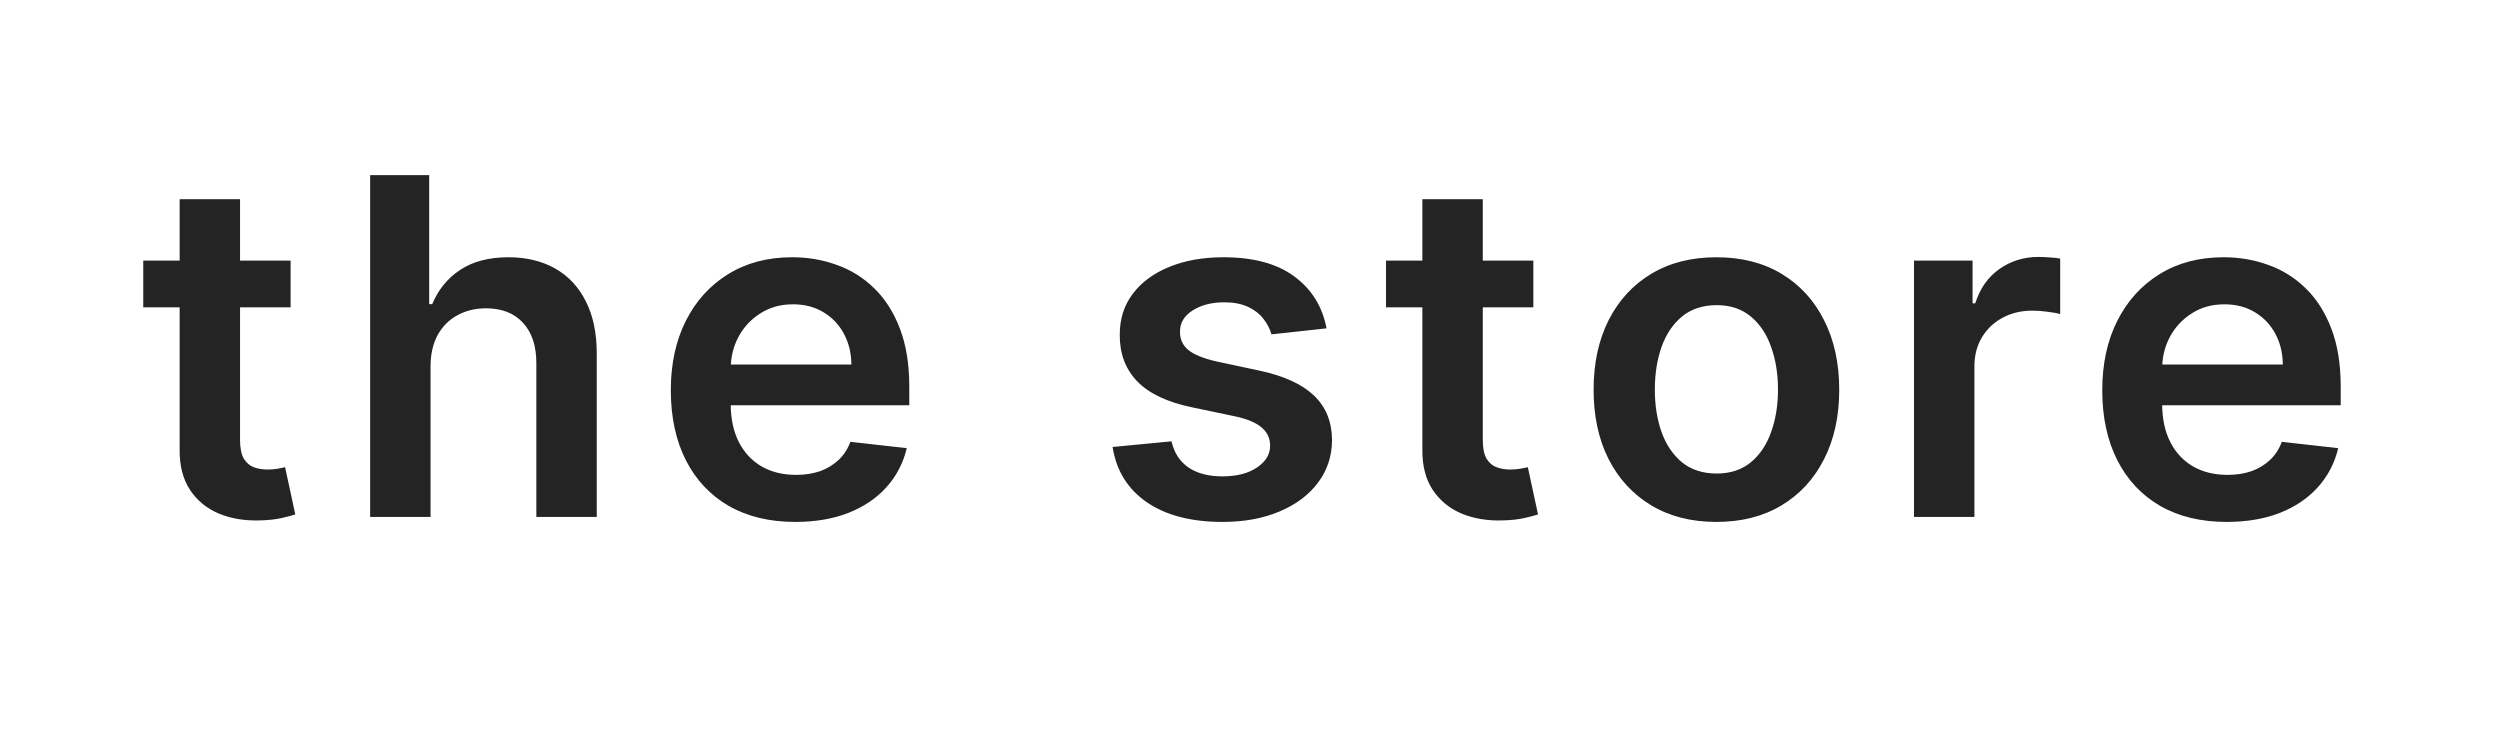
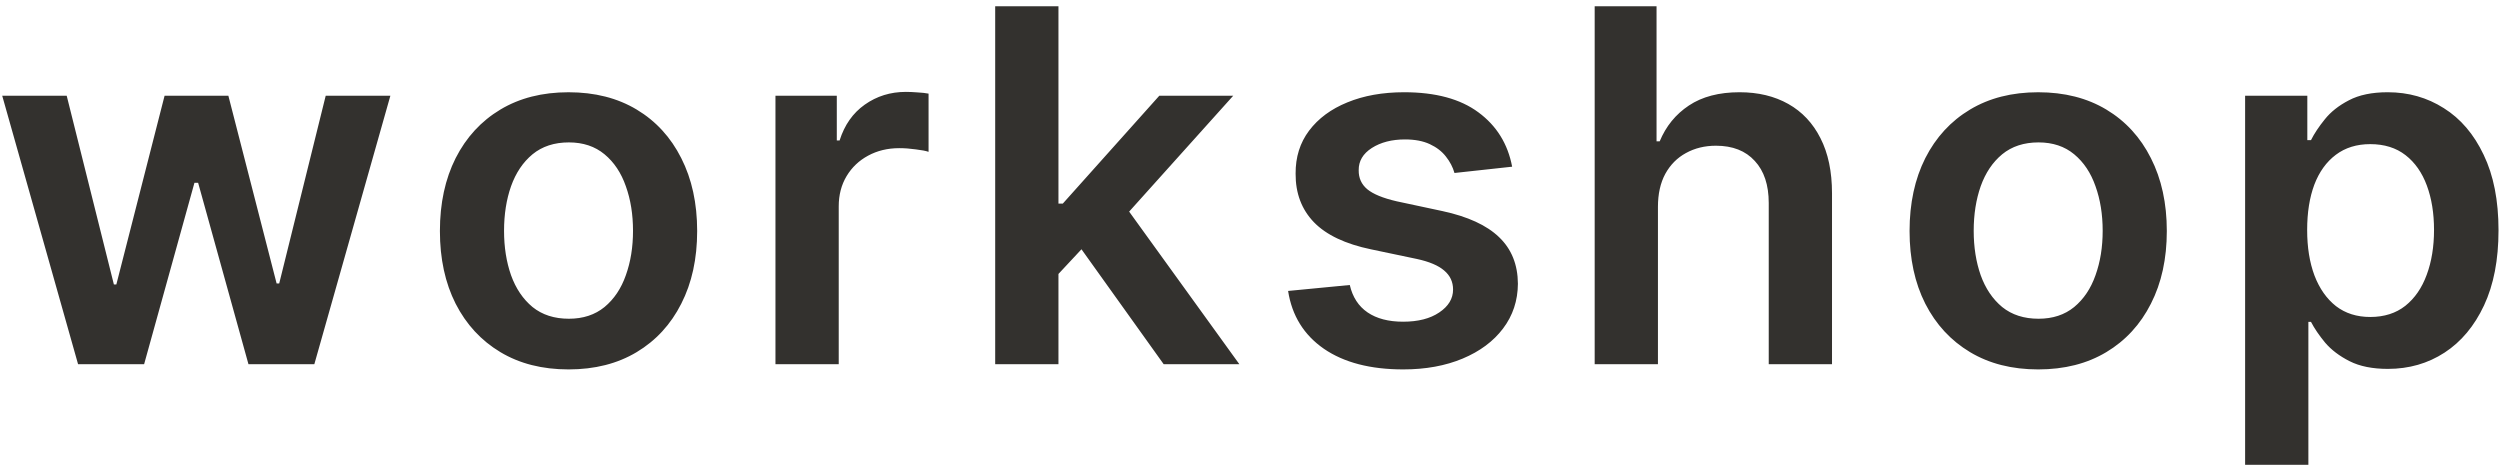
- <svg xmlns="http://www.w3.org/2000/svg" width="266" height="78" viewBox="0 0 266 78" fill="none">
-   <path d="M30.921 27.727V32.699H15.243V27.727H30.921ZM19.114 21.193H25.541V46.797C25.541 47.661 25.671 48.324 25.932 48.785C26.204 49.235 26.559 49.543 26.997 49.709C27.435 49.874 27.921 49.957 28.453 49.957C28.856 49.957 29.223 49.928 29.554 49.869C29.897 49.809 30.158 49.756 30.335 49.709L31.418 54.734C31.075 54.852 30.584 54.982 29.945 55.124C29.317 55.266 28.548 55.349 27.636 55.373C26.026 55.42 24.576 55.178 23.286 54.645C21.996 54.1 20.972 53.26 20.215 52.124C19.469 50.987 19.102 49.567 19.114 47.862V21.193ZM45.81 39.02V55H39.383V18.636H45.668V32.361H45.988C46.627 30.823 47.615 29.609 48.953 28.722C50.302 27.822 52.019 27.372 54.102 27.372C55.996 27.372 57.647 27.769 59.056 28.562C60.465 29.355 61.554 30.515 62.323 32.042C63.104 33.569 63.495 35.433 63.495 37.635V55H57.067V38.629C57.067 36.794 56.594 35.368 55.647 34.35C54.712 33.32 53.398 32.805 51.705 32.805C50.569 32.805 49.551 33.054 48.651 33.551C47.763 34.036 47.065 34.741 46.556 35.664C46.059 36.587 45.81 37.706 45.81 39.02ZM84.621 55.533C81.886 55.533 79.525 54.965 77.536 53.828C75.559 52.68 74.038 51.058 72.973 48.963C71.907 46.856 71.375 44.376 71.375 41.523C71.375 38.718 71.907 36.256 72.973 34.137C74.05 32.006 75.553 30.349 77.483 29.166C79.412 27.97 81.679 27.372 84.283 27.372C85.964 27.372 87.55 27.644 89.042 28.189C90.545 28.722 91.871 29.55 93.019 30.675C94.179 31.799 95.091 33.231 95.753 34.972C96.416 36.7 96.748 38.76 96.748 41.151V43.121H74.393V38.789H90.587C90.575 37.558 90.308 36.463 89.787 35.504C89.267 34.534 88.539 33.77 87.603 33.214C86.68 32.657 85.603 32.379 84.372 32.379C83.058 32.379 81.904 32.699 80.91 33.338C79.915 33.965 79.14 34.794 78.584 35.824C78.039 36.842 77.761 37.961 77.749 39.18V42.962C77.749 44.548 78.039 45.909 78.619 47.045C79.199 48.17 80.01 49.034 81.052 49.638C82.093 50.23 83.313 50.526 84.709 50.526C85.644 50.526 86.491 50.395 87.248 50.135C88.006 49.863 88.663 49.466 89.219 48.945C89.776 48.425 90.196 47.779 90.48 47.01L96.481 47.685C96.103 49.271 95.38 50.656 94.315 51.84C93.262 53.011 91.912 53.923 90.267 54.574C88.621 55.213 86.739 55.533 84.621 55.533ZM141.143 34.936L135.284 35.575C135.118 34.983 134.828 34.427 134.414 33.906C134.011 33.385 133.467 32.965 132.78 32.646C132.094 32.326 131.253 32.166 130.259 32.166C128.921 32.166 127.797 32.456 126.885 33.036C125.986 33.616 125.542 34.368 125.554 35.291C125.542 36.084 125.832 36.729 126.424 37.227C127.027 37.724 128.022 38.132 129.407 38.452L134.059 39.446C136.639 40.002 138.557 40.884 139.811 42.092C141.078 43.299 141.717 44.879 141.729 46.832C141.717 48.549 141.214 50.064 140.22 51.378C139.237 52.68 137.87 53.698 136.118 54.432C134.366 55.166 132.354 55.533 130.081 55.533C126.743 55.533 124.056 54.834 122.02 53.438C119.984 52.029 118.771 50.07 118.38 47.56L124.648 46.957C124.932 48.188 125.536 49.117 126.459 49.744C127.382 50.372 128.584 50.685 130.064 50.685C131.591 50.685 132.816 50.372 133.739 49.744C134.674 49.117 135.142 48.342 135.142 47.418C135.142 46.637 134.84 45.992 134.236 45.483C133.644 44.974 132.721 44.583 131.466 44.311L126.814 43.334C124.198 42.79 122.263 41.873 121.008 40.582C119.753 39.28 119.132 37.635 119.144 35.646C119.132 33.965 119.588 32.51 120.511 31.278C121.446 30.035 122.742 29.077 124.4 28.402C126.069 27.715 127.992 27.372 130.17 27.372C133.366 27.372 135.882 28.053 137.716 29.414C139.563 30.775 140.705 32.616 141.143 34.936ZM163.148 27.727V32.699H147.469V27.727H163.148ZM151.34 21.193H157.768V46.797C157.768 47.661 157.898 48.324 158.158 48.785C158.431 49.235 158.786 49.543 159.224 49.709C159.662 49.874 160.147 49.957 160.68 49.957C161.082 49.957 161.449 49.928 161.781 49.869C162.124 49.809 162.384 49.756 162.562 49.709L163.645 54.734C163.302 54.852 162.81 54.982 162.171 55.124C161.544 55.266 160.774 55.349 159.863 55.373C158.253 55.42 156.803 55.178 155.513 54.645C154.223 54.1 153.199 53.26 152.441 52.124C151.695 50.987 151.328 49.567 151.34 47.862V21.193ZM182.627 55.533C179.963 55.533 177.655 54.947 175.702 53.775C173.749 52.603 172.234 50.964 171.156 48.856C170.091 46.749 169.558 44.287 169.558 41.47C169.558 38.653 170.091 36.185 171.156 34.066C172.234 31.947 173.749 30.302 175.702 29.13C177.655 27.958 179.963 27.372 182.627 27.372C185.29 27.372 187.598 27.958 189.551 29.13C191.504 30.302 193.014 31.947 194.079 34.066C195.156 36.185 195.695 38.653 195.695 41.47C195.695 44.287 195.156 46.749 194.079 48.856C193.014 50.964 191.504 52.603 189.551 53.775C187.598 54.947 185.29 55.533 182.627 55.533ZM182.662 50.383C184.106 50.383 185.314 49.987 186.284 49.194C187.255 48.389 187.977 47.312 188.45 45.962C188.936 44.613 189.178 43.11 189.178 41.452C189.178 39.783 188.936 38.274 188.45 36.925C187.977 35.563 187.255 34.48 186.284 33.675C185.314 32.87 184.106 32.468 182.662 32.468C181.182 32.468 179.951 32.87 178.969 33.675C177.998 34.48 177.27 35.563 176.785 36.925C176.311 38.274 176.075 39.783 176.075 41.452C176.075 43.11 176.311 44.613 176.785 45.962C177.27 47.312 177.998 48.389 178.969 49.194C179.951 49.987 181.182 50.383 182.662 50.383ZM203.65 55V27.727H209.882V32.273H210.167C210.664 30.698 211.516 29.485 212.723 28.633C213.943 27.769 215.333 27.337 216.896 27.337C217.251 27.337 217.648 27.354 218.086 27.39C218.535 27.414 218.908 27.455 219.204 27.514V33.427C218.932 33.332 218.5 33.249 217.908 33.178C217.328 33.095 216.766 33.054 216.221 33.054C215.049 33.054 213.996 33.309 213.061 33.818C212.137 34.315 211.409 35.007 210.877 35.895C210.344 36.783 210.078 37.807 210.078 38.967V55H203.65ZM236.925 55.533C234.191 55.533 231.829 54.965 229.841 53.828C227.864 52.68 226.343 51.058 225.278 48.963C224.212 46.856 223.68 44.376 223.68 41.523C223.68 38.718 224.212 36.256 225.278 34.137C226.355 32.006 227.858 30.349 229.787 29.166C231.717 27.97 233.984 27.372 236.588 27.372C238.269 27.372 239.855 27.644 241.346 28.189C242.85 28.722 244.175 29.55 245.324 30.675C246.484 31.799 247.395 33.231 248.058 34.972C248.721 36.7 249.052 38.76 249.052 41.151V43.121H226.698V38.789H242.891C242.879 37.558 242.613 36.463 242.092 35.504C241.571 34.534 240.843 33.77 239.908 33.214C238.985 32.657 237.908 32.379 236.677 32.379C235.363 32.379 234.209 32.699 233.214 33.338C232.22 33.965 231.445 34.794 230.888 35.824C230.344 36.842 230.066 37.961 230.054 39.18V42.962C230.054 44.548 230.344 45.909 230.924 47.045C231.504 48.17 232.315 49.034 233.356 49.638C234.398 50.23 235.617 50.526 237.014 50.526C237.949 50.526 238.796 50.395 239.553 50.135C240.311 49.863 240.968 49.466 241.524 48.945C242.08 48.425 242.501 47.779 242.785 47.01L248.786 47.685C248.407 49.271 247.685 50.656 246.62 51.84C245.566 53.011 244.217 53.923 242.572 54.574C240.926 55.213 239.044 55.533 236.925 55.533Z" fill="#242424" />
+ <svg xmlns="http://www.w3.org/2000/svg" width="254" height="48" fill="none">
+   <path d="M7.931 37 .225 9.727H6.777l4.794 19.176h.249l4.901-19.176h6.481l4.901 19.07h.266l4.723-19.07h6.57L31.937 37h-6.694l-5.114-18.43h-.373L14.643 37H7.931ZM57.763 37.533c-2.663 0-4.972-.586-6.925-1.758-1.953-1.172-3.468-2.811-4.545-4.918-1.065-2.107-1.598-4.569-1.598-7.386 0-2.817.533-5.285 1.598-7.404 1.077-2.119 2.592-3.764 4.545-4.936 1.953-1.172 4.261-1.758 6.925-1.758 2.663 0 4.972.586 6.925 1.758 1.953 1.172 3.462 2.817 4.528 4.936 1.077 2.119 1.616 4.587 1.616 7.404 0 2.817-.539 5.279-1.616 7.386-1.065 2.107-2.575 3.747-4.528 4.918-1.953 1.172-4.261 1.758-6.925 1.758Zm.035-5.149c1.444 0 2.651-.397 3.622-1.19.971-.805 1.693-1.882 2.166-3.232.485-1.349.728-2.853.728-4.51 0-1.669-.243-3.178-.728-4.528-.473-1.361-1.196-2.444-2.166-3.249-.971-.805-2.178-1.207-3.622-1.207-1.48 0-2.711.403-3.693 1.207-.971.805-1.699 1.888-2.184 3.249-.473 1.349-.71 2.859-.71 4.528 0 1.657.237 3.16.71 4.51.485 1.349 1.213 2.427 2.184 3.232.983.793 2.214 1.19 3.693 1.19ZM78.787 37V9.727h6.232v4.545h.284c.497-1.574 1.349-2.788 2.557-3.64 1.219-.864 2.61-1.296 4.173-1.296.355 0 .752.018 1.19.053.45.024.823.065 1.119.124v5.913c-.272-.095-.704-.178-1.296-.249-.58-.083-1.142-.124-1.687-.124-1.172 0-2.225.255-3.161.763-.923.497-1.651 1.19-2.184 2.077-.533.888-.799 1.912-.799 3.072V37h-6.428ZM106.971 28.442l-.018-7.759h1.03l9.801-10.955h7.51l-12.056 13.423h-1.331l-4.936 5.291ZM101.111 37V.636h6.428V37h-6.428Zm17.117 0-8.878-12.411 4.332-4.528L125.916 37h-7.688ZM153.633 16.936l-5.859.639c-.166-.592-.456-1.148-.87-1.669-.403-.521-.947-.941-1.634-1.261-.686-.32-1.527-.479-2.521-.479-1.337 0-2.462.29-3.373.87-.9.58-1.344 1.332-1.332 2.255-.012.793.278 1.438.87 1.935.604.497 1.598.905 2.983 1.225l4.652.994c2.58.556 4.498 1.438 5.753 2.646 1.266 1.207 1.905 2.788 1.917 4.741-.012 1.716-.515 3.232-1.509 4.545-.982 1.302-2.35 2.32-4.102 3.054-1.751.734-3.764 1.101-6.036 1.101-3.339 0-6.026-.698-8.062-2.095-2.036-1.409-3.249-3.368-3.639-5.877l6.267-.604c.284 1.231.888 2.16 1.811 2.788.924.627 2.125.941 3.605.941 1.527 0 2.752-.314 3.675-.941.935-.627 1.403-1.403 1.403-2.326 0-.781-.302-1.426-.906-1.935-.591-.509-1.515-.9-2.77-1.172l-4.651-.977c-2.616-.544-4.552-1.462-5.807-2.752-1.254-1.302-1.876-2.947-1.864-4.936-.012-1.681.444-3.137 1.367-4.368.935-1.243 2.232-2.202 3.889-2.876 1.669-.687 3.592-1.03 5.77-1.03 3.196 0 5.712.681 7.546 2.042 1.847 1.361 2.989 3.202 3.427 5.522ZM168.447 21.02V37h-6.428V.636h6.286v13.725h.319c.64-1.539 1.628-2.752 2.966-3.64 1.349-.9 3.065-1.349 5.149-1.349 1.894 0 3.545.397 4.954 1.19 1.408.793 2.497 1.953 3.267 3.48.781 1.527 1.172 3.391 1.172 5.593V37h-6.428V20.629c0-1.835-.473-3.261-1.42-4.279-.936-1.03-2.249-1.545-3.942-1.545-1.137 0-2.155.249-3.054.746-.888.485-1.586 1.19-2.095 2.113-.498.923-.746 2.042-.746 3.356ZM207.08 37.533c-2.664 0-4.972-.586-6.925-1.758-1.953-1.172-3.468-2.811-4.545-4.918-1.066-2.107-1.598-4.569-1.598-7.386 0-2.817.532-5.285 1.598-7.404 1.077-2.119 2.592-3.764 4.545-4.936 1.953-1.172 4.261-1.758 6.925-1.758 2.663 0 4.971.586 6.924 1.758 1.954 1.172 3.463 2.817 4.528 4.936 1.077 2.119 1.616 4.587 1.616 7.404 0 2.817-.539 5.279-1.616 7.386-1.065 2.107-2.574 3.747-4.528 4.918-1.953 1.172-4.261 1.758-6.924 1.758Zm.035-5.149c1.444 0 2.652-.397 3.622-1.19.971-.805 1.693-1.882 2.167-3.232.485-1.349.728-2.853.728-4.51 0-1.669-.243-3.178-.728-4.528-.474-1.361-1.196-2.444-2.167-3.249-.97-.805-2.178-1.207-3.622-1.207-1.479 0-2.71.403-3.693 1.207-.971.805-1.699 1.888-2.184 3.249-.473 1.349-.71 2.859-.71 4.528 0 1.657.237 3.16.71 4.51.485 1.349 1.213 2.427 2.184 3.232.983.793 2.214 1.19 3.693 1.19ZM228.103 47.227v-37.5h6.321v4.51h.373c.332-.663.799-1.367 1.403-2.113.604-.758 1.42-1.403 2.45-1.935 1.03-.544 2.344-.817 3.942-.817 2.107 0 4.007.539 5.7 1.616 1.704 1.065 3.054 2.646 4.048 4.741 1.006 2.083 1.509 4.64 1.509 7.67 0 2.995-.491 5.54-1.474 7.635-.982 2.095-2.32 3.693-4.012 4.794-1.693 1.101-3.611 1.651-5.753 1.651-1.563 0-2.859-.26-3.889-.781-1.03-.521-1.858-1.148-2.486-1.882-.615-.746-1.094-1.45-1.438-2.113h-.266v14.524h-6.428Zm6.304-23.864c0 1.764.248 3.308.745 4.634.509 1.326 1.237 2.361 2.184 3.107.959.734 2.119 1.101 3.48 1.101 1.421 0 2.61-.379 3.569-1.136.959-.769 1.681-1.817 2.166-3.143.498-1.338.746-2.859.746-4.563 0-1.693-.242-3.196-.728-4.51-.485-1.314-1.207-2.344-2.166-3.09-.959-.746-2.154-1.119-3.587-1.119-1.373 0-2.539.361-3.497 1.083-.959.722-1.687 1.734-2.184 3.036-.486 1.302-.728 2.835-.728 4.599Z" fill="#33312e" />
</svg>
